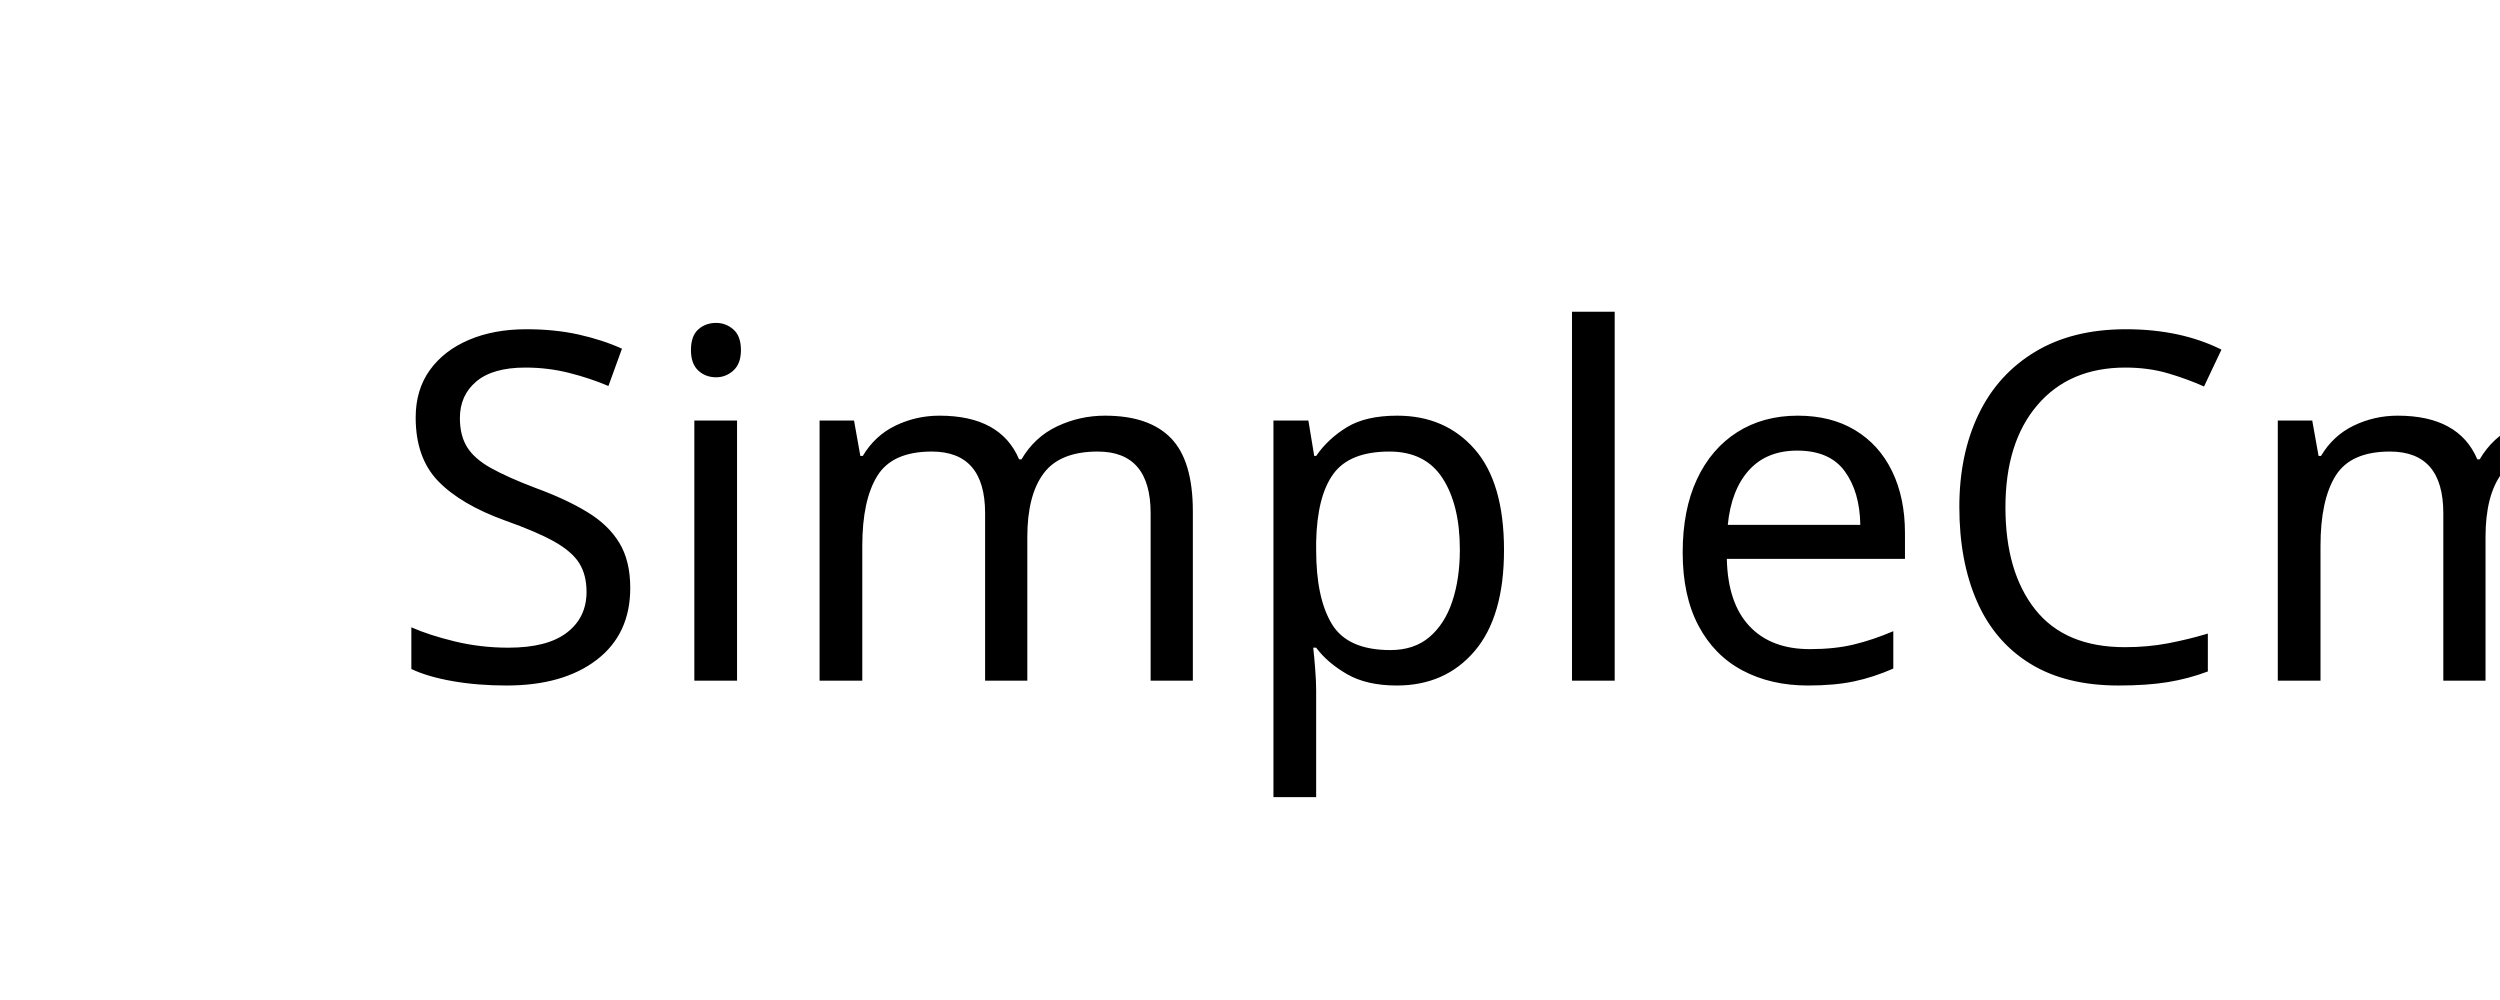
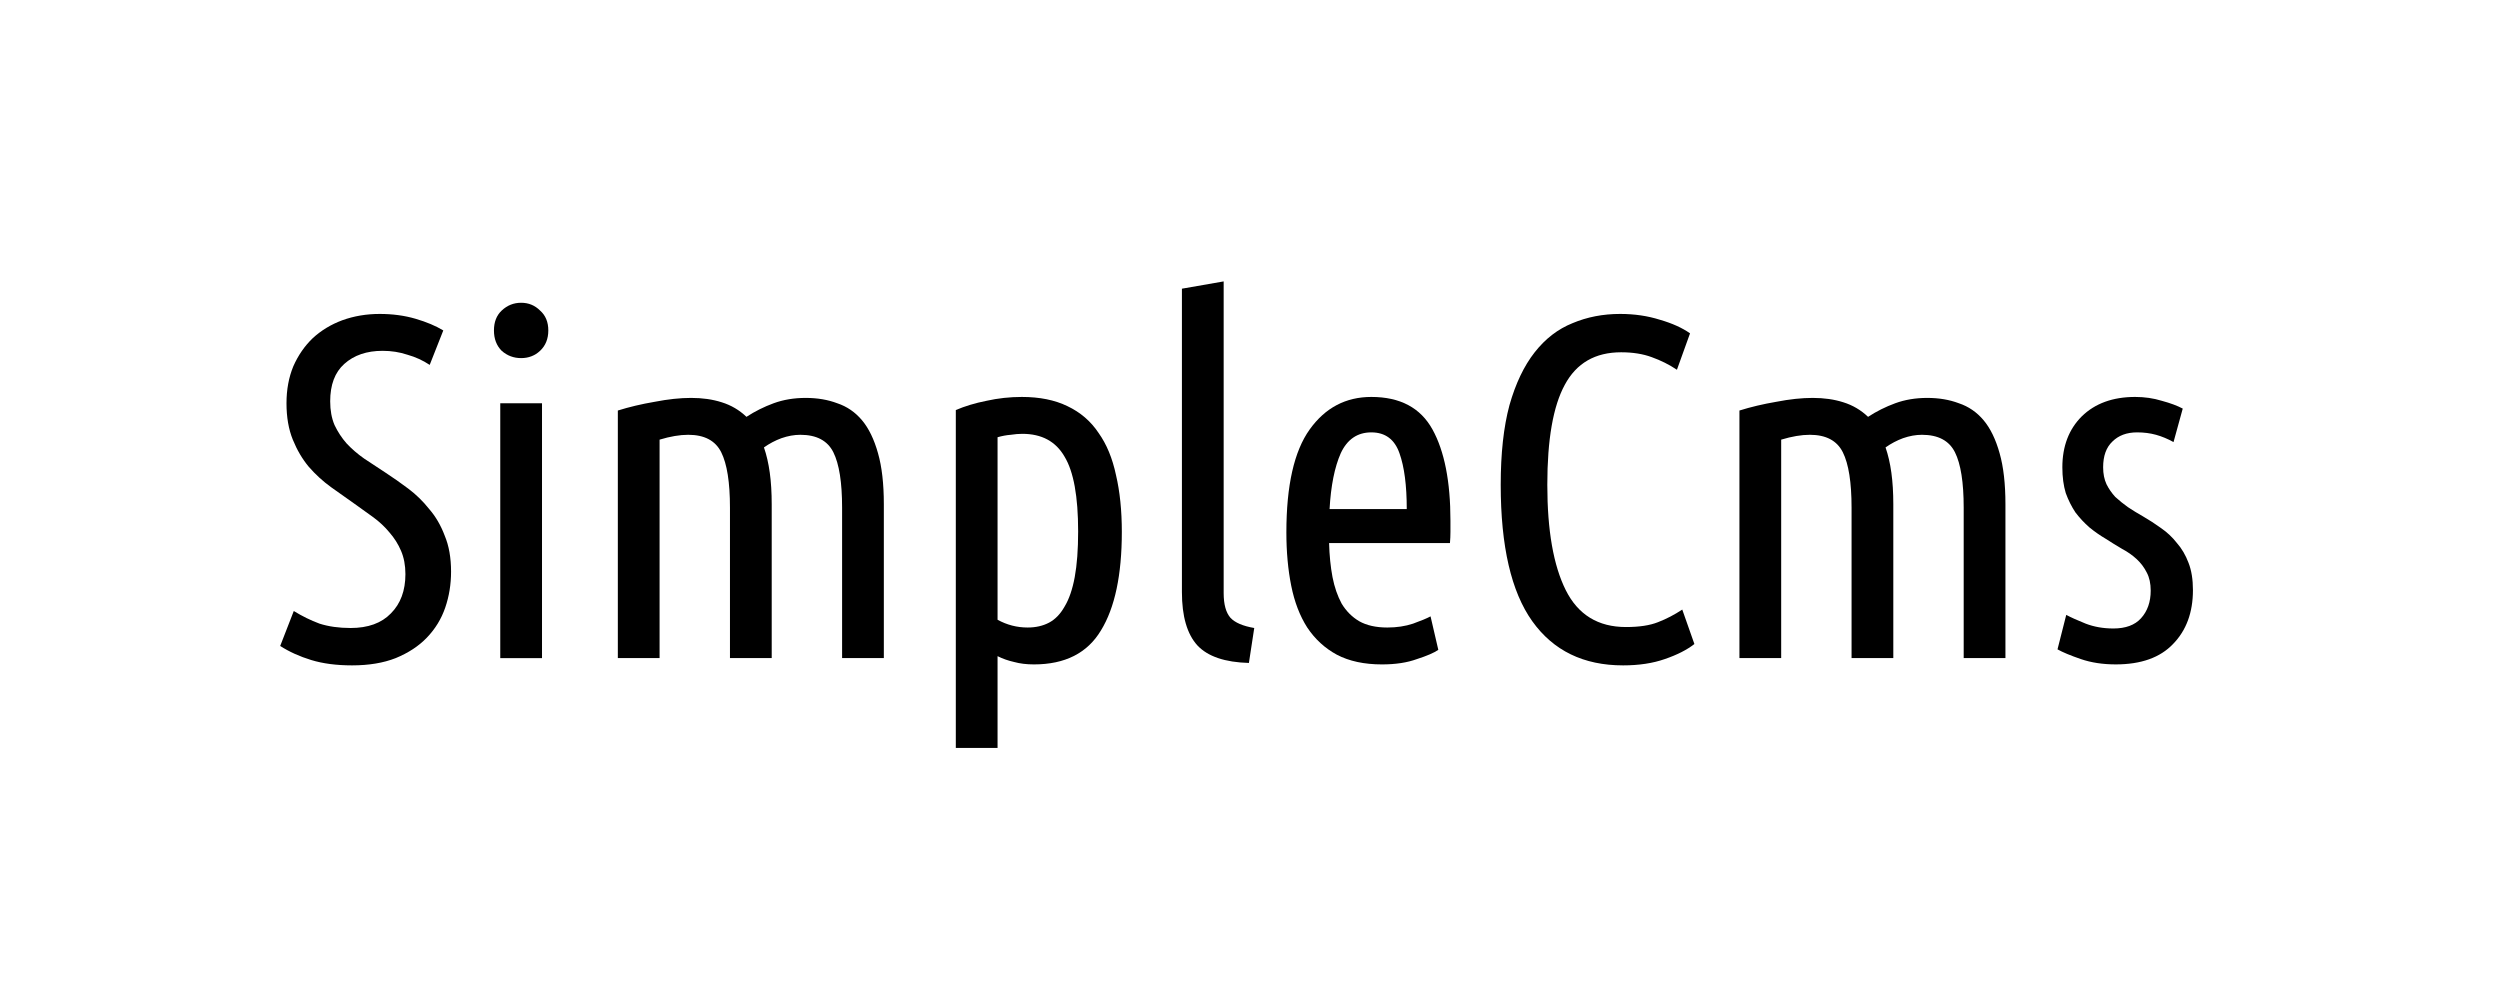
<svg xmlns="http://www.w3.org/2000/svg" width="250mm" height="100mm" viewBox="0 0 744.094 1052.362" id="svg2" version="1.1">
  <defs id="defs4" />
  <g id="layer1" transform="matrix(3.741069,0,0,3.741069,-536.5925,716.3191)">
-     <text xml:space="preserve" style="font-style:normal;font-variant:normal;font-weight:normal;font-stretch:normal;font-size:136.55px;line-height:100%;font-family:'Ubuntu Condensed';-inkscape-font-specification:'Ubuntu Condensed, Normal';text-align:start;letter-spacing:0px;word-spacing:0px;writing-mode:lr-tb;text-anchor:start;fill:#000000;fill-opacity:1;stroke:none;stroke-width:1px;stroke-linecap:butt;stroke-linejoin:miter;stroke-opacity:1" x="0" y="0" id="text3336">
-       <tspan id="tspan3338" x="0" y="0" style="font-style:normal;font-variant:normal;font-weight:normal;font-stretch:normal;font-size:136.55px;line-height:100%;font-family:'Ubuntu Condensed';-inkscape-font-specification:'Ubuntu Condensed, Normal';text-align:start;writing-mode:lr-tb;text-anchor:start">SimpleCms</tspan>
-     </text>
+     <g style="font-style:normal;font-variant:normal;font-weight:normal;font-stretch:normal;font-size:136.55px;line-height:100%;font-family:'Ubuntu Condensed';-inkscape-font-specification:'Ubuntu Condensed, Normal';text-align:start;letter-spacing:0px;word-spacing:0px;writing-mode:lr-tb;text-anchor:start;fill:#000000;fill-opacity:1;stroke:none;stroke-width:1px;stroke-linecap:butt;stroke-linejoin:miter;stroke-opacity:1" id="text3336">
+       <path d="m -10.13,-14.817 q 7.374,0 11.334,-4.096 4.097,-4.096 4.097,-11.061 0,-3.687 -1.229,-6.554 -1.229,-2.868 -3.277,-5.189 -1.912,-2.321 -4.506,-4.233 -2.594,-1.912 -5.325,-3.823 -3.141,-2.185 -6.554,-4.643 -3.414,-2.458 -6.281,-5.735 -2.731,-3.277 -4.506,-7.647 -1.775,-4.37 -1.775,-10.241 0,-5.735 1.912,-10.378 2.048,-4.643 5.462,-7.92 3.55,-3.277 8.33,-5.052 4.916,-1.775 10.514,-1.775 5.462,0 10.105,1.365 4.643,1.365 7.783,3.277 l -3.823,9.695 q -2.868,-1.912 -6.281,-2.868 -3.277,-1.092 -6.964,-1.092 -6.691,0 -10.787,3.687 -3.96,3.55 -3.96,10.514 0,3.823 1.229,6.691 1.365,2.868 3.414,5.189 2.185,2.321 4.916,4.233 2.868,1.912 6.008,3.96 3.141,2.048 6.418,4.506 3.277,2.458 5.872,5.735 2.731,3.141 4.37,7.51 1.775,4.233 1.775,10.105 0,5.325 -1.639,10.105 -1.639,4.779 -5.189,8.466 -3.414,3.55 -8.739,5.735 -5.189,2.048 -12.29,2.048 -6.554,0 -11.47,-1.502 -4.916,-1.502 -8.739,-3.96 l 3.823,-9.832 q 3.55,2.185 7.237,3.55 3.823,1.229 8.739,1.229 z" style="font-style:normal;font-variant:normal;font-weight:normal;font-stretch:normal;font-size:136.55px;line-height:100%;font-family:'Ubuntu Condensed';-inkscape-font-specification:'Ubuntu Condensed, Normal';text-align:start;writing-mode:lr-tb;text-anchor:start" id="path3337" />
+       <path d="m 43.724,-6.351 -11.743,0 0,-71.689 11.743,0 0,71.689 z M 37.852,-90.739 q -3.141,0 -5.462,-2.048 -2.185,-2.185 -2.185,-5.735 0,-3.55 2.185,-5.599 2.321,-2.185 5.462,-2.185 3.141,0 5.325,2.185 2.321,2.048 2.321,5.599 0,3.55 -2.321,5.735 -2.185,2.048 -5.325,2.048 z" style="font-style:normal;font-variant:normal;font-weight:normal;font-stretch:normal;font-size:136.55px;line-height:100%;font-family:'Ubuntu Condensed';-inkscape-font-specification:'Ubuntu Condensed, Normal';text-align:start;writing-mode:lr-tb;text-anchor:start" id="path3339" />
+       <path d="m 65.052,-75.992 q 4.779,-1.502 10.378,-2.458 5.599,-1.092 10.241,-1.092 4.779,0 8.603,1.229 3.96,1.229 6.964,4.096 3.55,-2.321 7.647,-3.823 4.096,-1.502 9.012,-1.502 4.916,0 8.876,1.502 4.096,1.365 6.964,4.779 2.868,3.414 4.506,9.285 1.639,5.735 1.639,14.338 l 0,43.286 -11.743,0 0,-42.331 q 0,-10.651 -2.458,-15.567 -2.458,-4.916 -9.285,-4.916 -2.594,0 -5.325,0.956 -2.594,0.956 -4.916,2.594 1.092,3.141 1.639,7.101 0.546,3.96 0.546,8.876 l 0,43.286 -11.743,0 0,-42.331 q 0,-10.651 -2.458,-15.567 -2.458,-4.916 -9.285,-4.916 -3.55,0 -8.056,1.365 l 0,61.448 -11.743,0 0,-69.641 z" style="font-style:normal;font-variant:normal;font-weight:normal;font-stretch:normal;font-size:136.55px;line-height:100%;font-family:'Ubuntu Condensed';-inkscape-font-specification:'Ubuntu Condensed, Normal';text-align:start;writing-mode:lr-tb;text-anchor:start" id="path3341" />
+       <path d="m 171.87,-17.139 q 3.96,2.185 8.466,2.185 3.414,0 6.008,-1.365 2.594,-1.365 4.37,-4.506 1.912,-3.141 2.868,-8.33 0.956,-5.189 0.956,-12.836 0,-14.747 -3.823,-21.029 -3.687,-6.418 -11.88,-6.418 -1.502,0 -3.277,0.273 -1.775,0.137 -3.687,0.683 l 0,51.343 z m 0,36.049 -11.743,0 0,-95.039 q 3.823,-1.639 8.603,-2.594 4.916,-1.092 9.968,-1.092 7.51,0 12.836,2.594 5.462,2.594 8.739,7.51 3.414,4.779 4.916,11.88 1.639,6.964 1.639,15.976 0,18.161 -5.872,27.72 -5.735,9.559 -18.844,9.559 -3.141,0 -5.599,-0.683 -2.458,-0.546 -4.643,-1.639 l 0,25.808 z" style="font-style:normal;font-variant:normal;font-weight:normal;font-stretch:normal;font-size:136.55px;line-height:100%;font-family:'Ubuntu Condensed';-inkscape-font-specification:'Ubuntu Condensed, Normal';text-align:start;writing-mode:lr-tb;text-anchor:start" id="path3343" />
+       <path d="m 242.575,-4.986 q -10.105,-0.273 -14.474,-4.916 -4.37,-4.779 -4.37,-15.021 l 0,-85.344 11.743,-2.048 0,87.665 q 0,4.779 1.912,6.964 1.912,2.048 6.691,2.868 l -1.502,9.832 z" style="font-style:normal;font-variant:normal;font-weight:normal;font-stretch:normal;font-size:136.55px;line-height:100%;font-family:'Ubuntu Condensed';-inkscape-font-specification:'Ubuntu Condensed, Normal';text-align:start;writing-mode:lr-tb;text-anchor:start" id="path3345" />
+       <path d="m 265.131,-38.713 q 0.137,5.189 0.956,9.559 0.819,4.233 2.594,7.51 1.912,3.141 4.916,4.916 3.141,1.775 7.92,1.775 3.96,0 7.237,-1.092 3.414,-1.229 4.916,-2.048 l 2.185,9.422 q -1.775,1.229 -6.008,2.594 -4.096,1.502 -9.832,1.502 -7.51,0 -12.699,-2.731 -5.052,-2.731 -8.33,-7.647 -3.141,-4.916 -4.506,-11.743 -1.365,-6.827 -1.365,-15.021 0,-19.8 6.554,-28.949 6.554,-9.149 17.342,-9.149 12.153,0 17.205,9.149 5.052,9.149 5.052,25.671 0,1.502 0,3.141 0,1.502 -0.137,3.141 l -34.001,0 z m 11.88,-31.133 q -5.872,0 -8.603,5.872 -2.594,5.872 -3.141,15.703 l 21.711,0 q 0,-9.968 -2.048,-15.703 -2.048,-5.872 -7.92,-5.872 z" style="font-style:normal;font-variant:normal;font-weight:normal;font-stretch:normal;font-size:136.55px;line-height:100%;font-family:'Ubuntu Condensed';-inkscape-font-specification:'Ubuntu Condensed, Normal';text-align:start;writing-mode:lr-tb;text-anchor:start" id="path3347" />
+       <path d="m 347.819,-4.303 q -16.659,0 -25.535,-12.426 -8.876,-12.426 -8.876,-38.371 0,-13.245 2.458,-22.394 2.594,-9.149 7.101,-14.884 4.506,-5.735 10.651,-8.193 6.145,-2.594 13.382,-2.594 6.008,0 11.197,1.639 5.189,1.502 8.466,3.823 l -3.687,10.241 q -3.277,-2.185 -7.101,-3.55 -3.687,-1.365 -8.603,-1.365 -10.924,0 -15.84,9.149 -4.916,9.012 -4.916,28.129 0,19.254 5.189,29.631 5.189,10.378 16.932,10.378 5.599,0 9.012,-1.365 3.55,-1.365 6.827,-3.55 l 3.414,9.695 q -3.141,2.458 -8.33,4.233 -5.052,1.775 -11.743,1.775 z" style="font-style:normal;font-variant:normal;font-weight:normal;font-stretch:normal;font-size:136.55px;line-height:100%;font-family:'Ubuntu Condensed';-inkscape-font-specification:'Ubuntu Condensed, Normal';text-align:start;writing-mode:lr-tb;text-anchor:start" id="path3349" />
+       <path d="m 380.557,-75.992 q 4.779,-1.502 10.378,-2.458 5.599,-1.092 10.241,-1.092 4.779,0 8.603,1.229 3.96,1.229 6.964,4.096 3.55,-2.321 7.647,-3.823 4.096,-1.502 9.012,-1.502 4.916,0 8.876,1.502 4.096,1.365 6.964,4.779 2.868,3.414 4.506,9.285 1.639,5.735 1.639,14.338 l 0,43.286 -11.743,0 0,-42.331 q 0,-10.651 -2.458,-15.567 -2.458,-4.916 -9.285,-4.916 -2.594,0 -5.325,0.956 -2.594,0.956 -4.916,2.594 1.092,3.141 1.639,7.101 0.546,3.96 0.546,8.876 l 0,43.286 -11.743,0 0,-42.331 q 0,-10.651 -2.458,-15.567 -2.458,-4.916 -9.285,-4.916 -3.55,0 -8.056,1.365 l 0,61.448 -11.743,0 0,-69.641 z" style="font-style:normal;font-variant:normal;font-weight:normal;font-stretch:normal;font-size:136.55px;line-height:100%;font-family:'Ubuntu Condensed';-inkscape-font-specification:'Ubuntu Condensed, Normal';text-align:start;writing-mode:lr-tb;text-anchor:start" id="path3351" />
+       <path d="m 485.736,-14.681 q 5.189,0 7.783,-2.868 2.731,-3.004 2.731,-7.783 0,-3.004 -1.092,-5.052 -1.092,-2.185 -2.868,-3.823 -1.775,-1.639 -4.096,-2.868 -2.321,-1.365 -4.643,-2.868 -2.321,-1.365 -4.506,-3.141 -2.185,-1.912 -3.96,-4.233 -1.639,-2.458 -2.731,-5.462 -0.956,-3.141 -0.956,-7.237 0,-8.876 5.462,-14.338 5.599,-5.462 15.021,-5.462 3.96,0 7.51,1.092 3.55,0.956 5.872,2.185 l -2.594,9.422 q -2.458,-1.365 -4.916,-2.048 -2.458,-0.683 -5.325,-0.683 -4.37,0 -6.964,2.594 -2.594,2.458 -2.594,7.237 0,2.731 0.956,4.779 0.956,1.912 2.458,3.55 1.639,1.502 3.55,2.868 2.048,1.365 4.233,2.594 2.594,1.502 5.052,3.277 2.594,1.775 4.506,4.233 2.048,2.321 3.277,5.599 1.229,3.141 1.229,7.647 0,9.422 -5.599,15.157 -5.462,5.735 -16.113,5.735 -5.462,0 -9.832,-1.502 -4.37,-1.502 -6.554,-2.731 l 2.458,-9.695 q 2.048,1.092 5.462,2.458 3.55,1.365 7.783,1.365 z" style="font-style:normal;font-variant:normal;font-weight:normal;font-stretch:normal;font-size:136.55px;line-height:100%;font-family:'Ubuntu Condensed';-inkscape-font-specification:'Ubuntu Condensed, Normal';text-align:start;writing-mode:lr-tb;text-anchor:start" id="path3353" />
+     </g>
  </g>
</svg>
